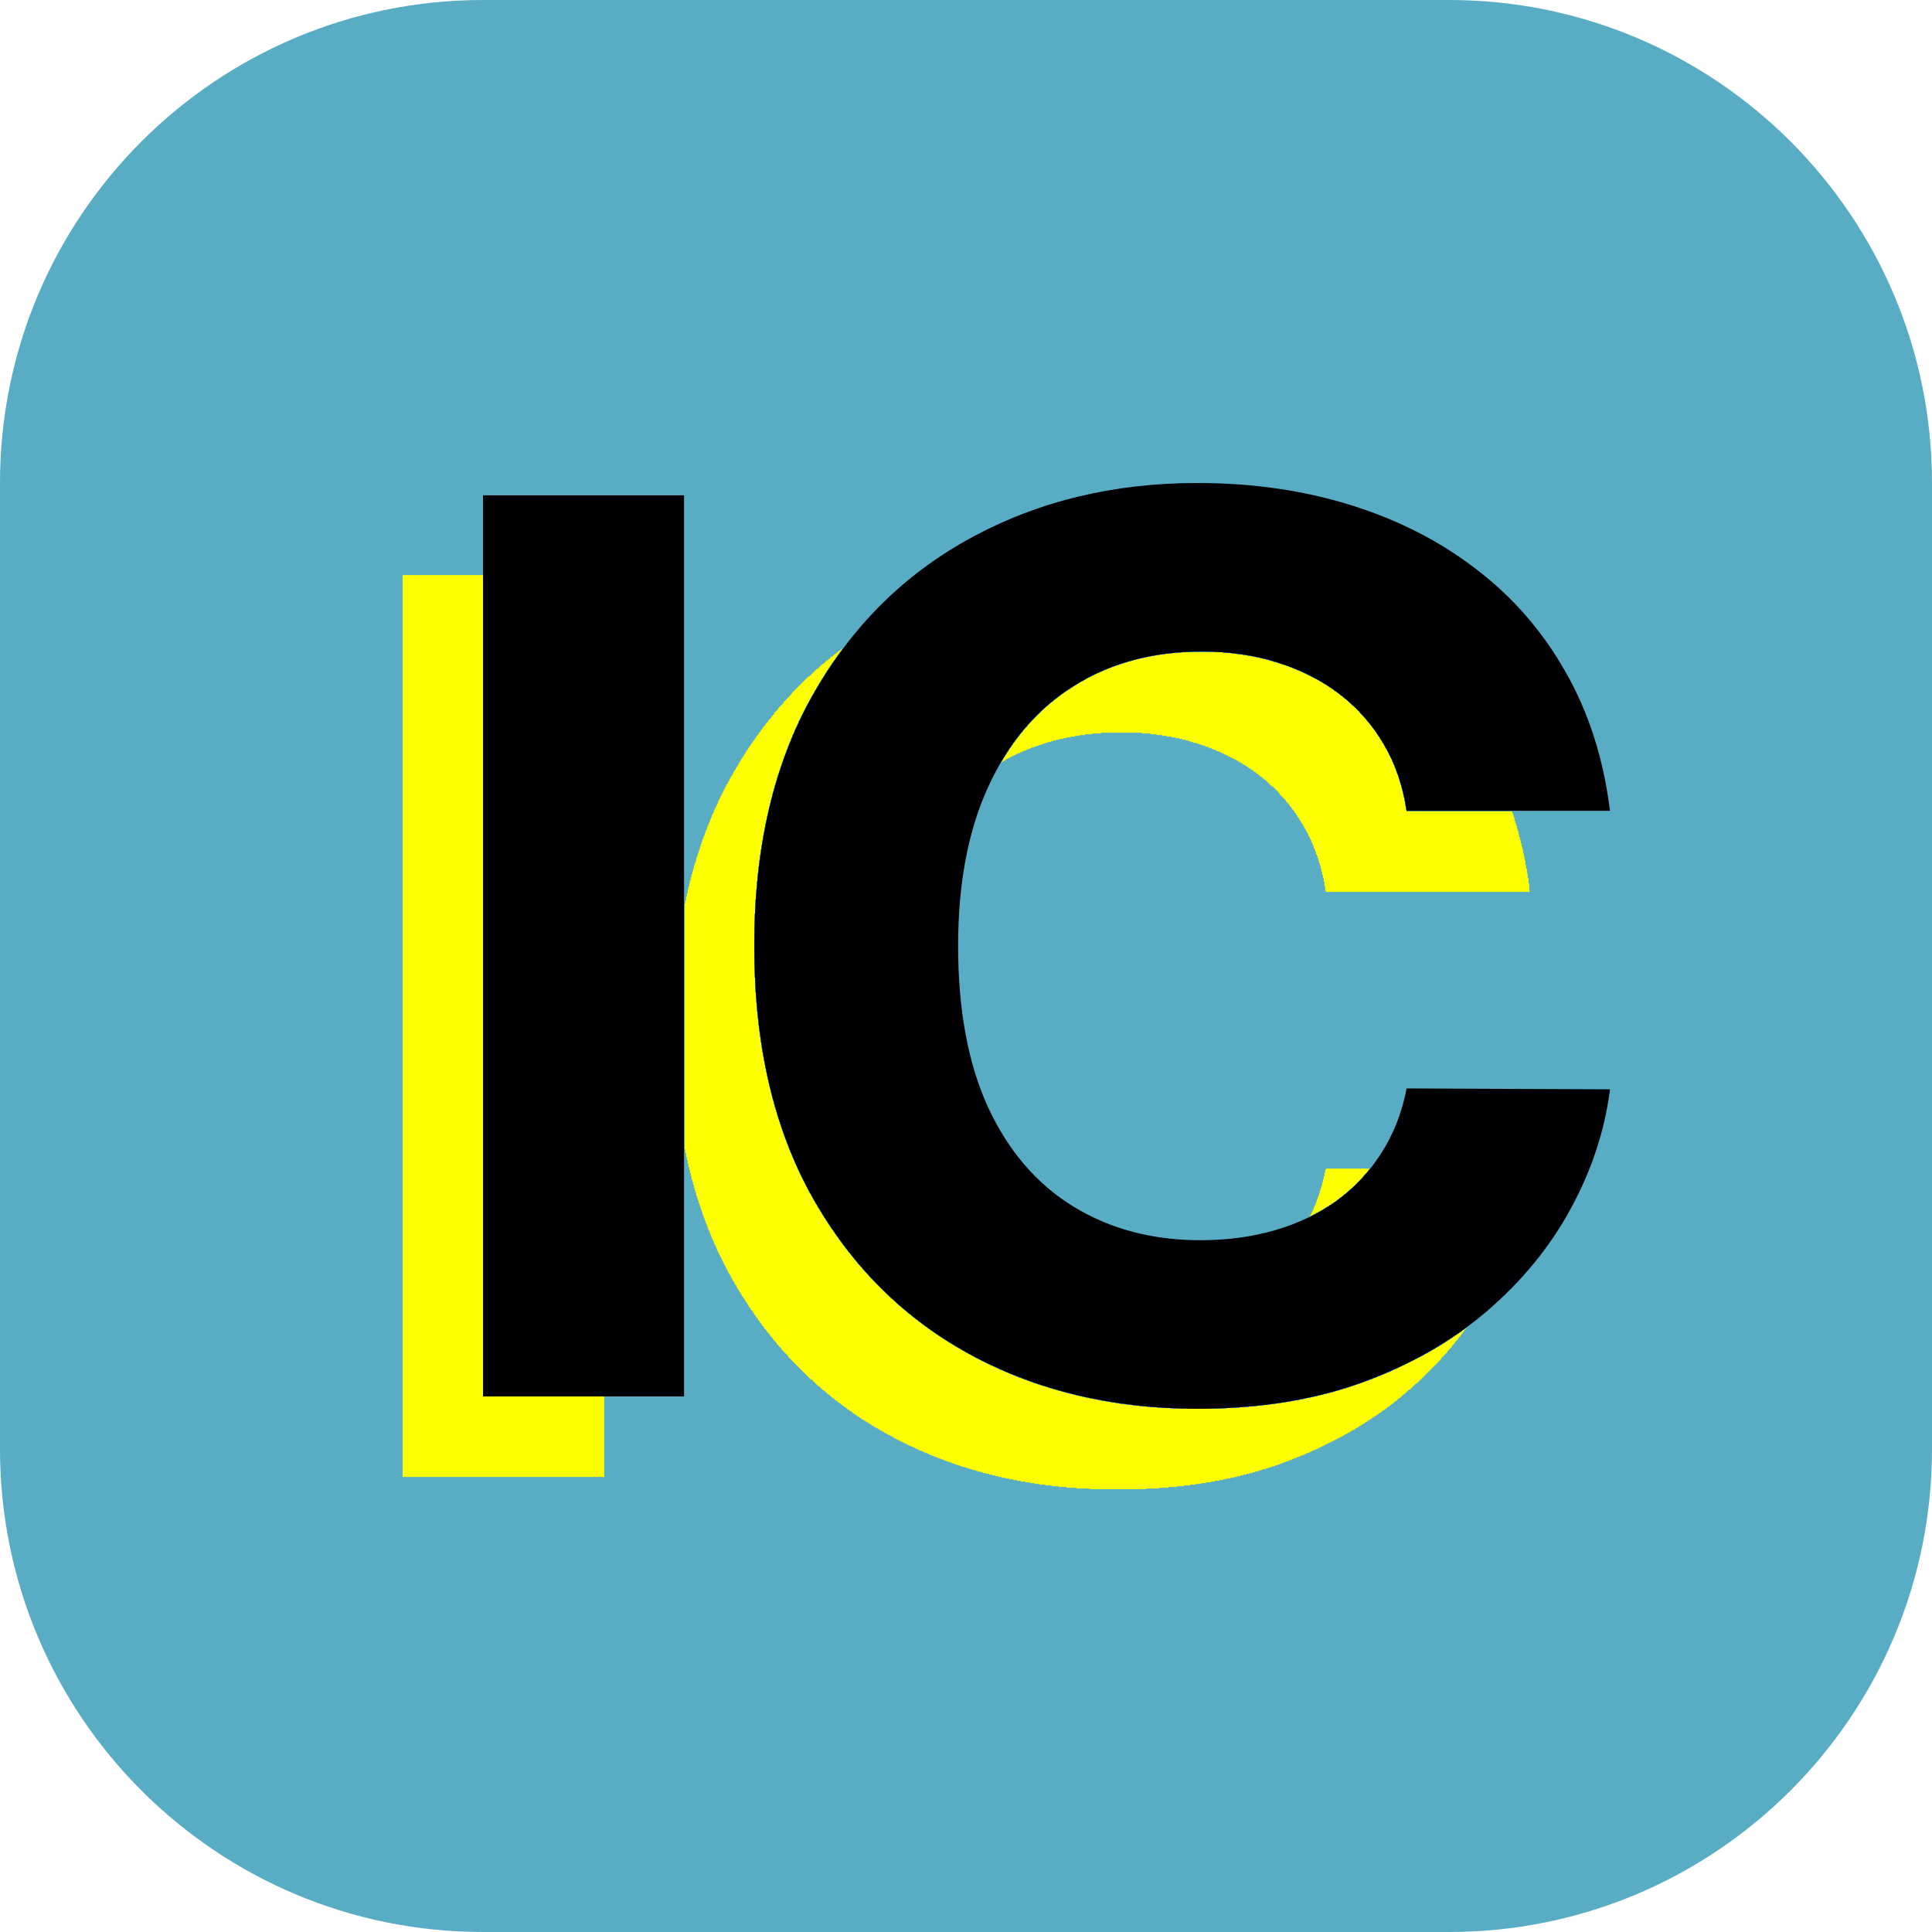
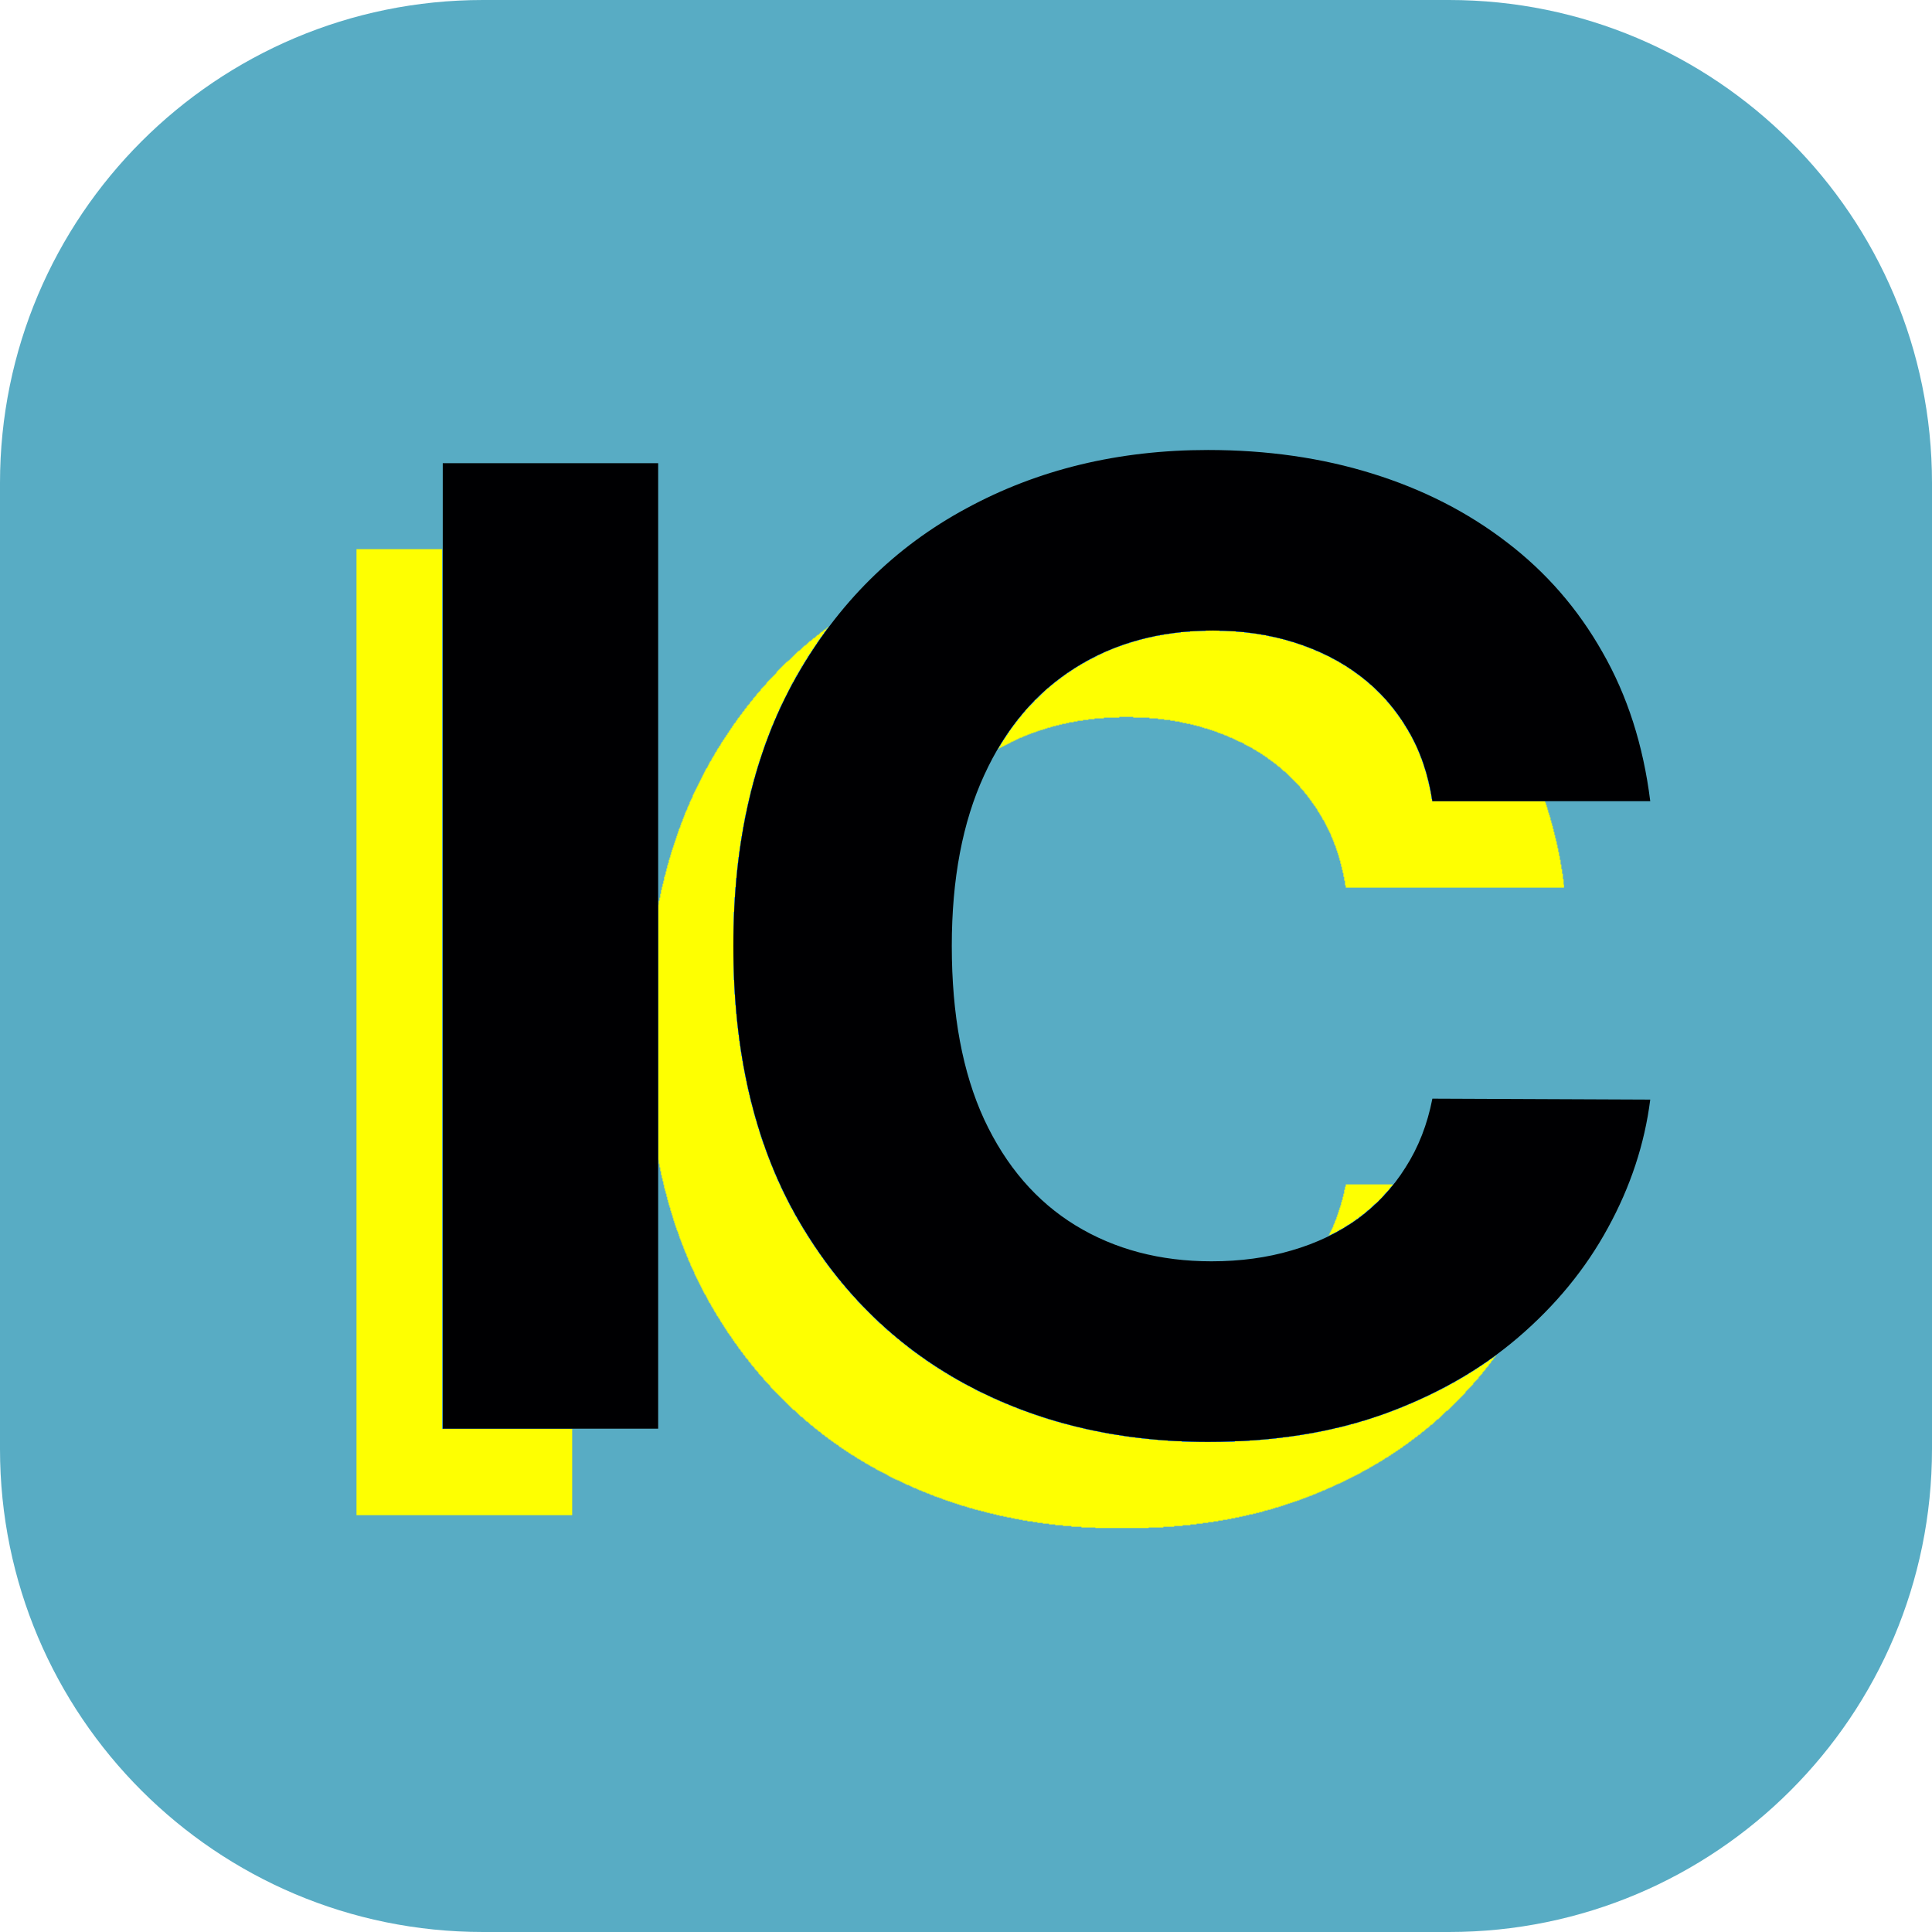
<svg xmlns="http://www.w3.org/2000/svg" width="48" height="48" viewBox="0 0 48 48" fill="none">
  <rect width="48" height="48" rx="12" fill="#58ACC4" />
  <g filter="url(#filter0_d_9827_120953)">
-     <path d="M16.995 12.306V34.694H12V12.306H16.995Z" fill="#000002" />
-     <path d="M40 20.144H34.947C34.855 19.525 34.667 18.974 34.382 18.493C34.098 18.005 33.732 17.59 33.286 17.247C32.84 16.905 32.325 16.642 31.741 16.46C31.164 16.278 30.537 16.187 29.86 16.187C28.637 16.187 27.572 16.475 26.665 17.05C25.758 17.619 25.054 18.45 24.554 19.543C24.054 20.629 23.804 21.948 23.804 23.5C23.804 25.096 24.054 26.437 24.554 27.523C25.061 28.609 25.769 29.428 26.677 29.982C27.584 30.536 28.634 30.813 29.826 30.813C30.495 30.813 31.114 30.729 31.683 30.562C32.26 30.394 32.771 30.15 33.217 29.829C33.663 29.501 34.032 29.104 34.325 28.638C34.624 28.171 34.832 27.639 34.947 27.042L40 27.064C39.869 28.091 39.542 29.082 39.02 30.037C38.504 30.985 37.808 31.834 36.932 32.584C36.063 33.328 35.024 33.918 33.817 34.355C32.617 34.785 31.26 35 29.745 35C27.638 35 25.754 34.548 24.093 33.645C22.439 32.741 21.132 31.433 20.171 29.72C19.217 28.007 18.74 25.934 18.74 23.5C18.74 21.059 19.225 18.982 20.194 17.269C21.163 15.556 22.478 14.252 24.139 13.355C25.8 12.452 27.669 12 29.745 12C31.114 12 32.383 12.182 33.552 12.547C34.728 12.911 35.77 13.443 36.678 14.143C37.585 14.835 38.324 15.684 38.893 16.69C39.469 17.695 39.839 18.847 40 20.144Z" fill="#000002" />
+     <path d="M16.352 11.508V35.495H11V11.508H16.352Z" fill="#000002" />
+     <path d="M41 19.905H35.587C35.488 19.242 35.286 18.652 34.981 18.137C34.676 17.614 34.285 17.169 33.807 16.802C33.329 16.435 32.777 16.154 32.151 15.958C31.533 15.763 30.861 15.665 30.136 15.665C28.826 15.665 27.685 15.974 26.712 16.591C25.74 17.2 24.986 18.09 24.451 19.261C23.915 20.425 23.647 21.838 23.647 23.501C23.647 25.211 23.915 26.648 24.451 27.811C24.994 28.975 25.753 29.853 26.725 30.447C27.697 31.04 28.822 31.337 30.099 31.337C30.816 31.337 31.479 31.247 32.089 31.067C32.707 30.888 33.255 30.626 33.733 30.283C34.211 29.931 34.606 29.506 34.919 29.006C35.24 28.506 35.463 27.936 35.587 27.296L41 27.319C40.86 28.42 40.51 29.482 39.949 30.505C39.397 31.52 38.652 32.43 37.712 33.234C36.781 34.031 35.669 34.663 34.375 35.132C33.09 35.592 31.636 35.822 30.012 35.822C27.755 35.822 25.736 35.338 23.956 34.37C22.185 33.402 20.784 32 19.754 30.166C18.732 28.331 18.221 26.109 18.221 23.501C18.221 20.885 18.741 18.66 19.779 16.825C20.817 14.99 22.226 13.592 24.006 12.632C25.785 11.664 27.788 11.18 30.012 11.18C31.479 11.18 32.839 11.375 34.091 11.765C35.352 12.156 36.468 12.726 37.441 13.475C38.413 14.217 39.204 15.127 39.813 16.204C40.431 17.282 40.827 18.515 41 19.905Z" fill="#000002" />
  </g>
  <defs>
-     <filter id="filter0_d_9827_120953" x="10" y="12" width="30" height="25" filterUnits="userSpaceOnUse" color-interpolation-filters="sRGB">
+     <filter id="filter0_d_9827_120953" x="8.857" y="11.18" width="32.143" height="26.787" filterUnits="userSpaceOnUse" color-interpolation-filters="sRGB">
      <feFlood flood-opacity="0" result="BackgroundImageFix" />
      <feColorMatrix in="SourceAlpha" type="matrix" values="0 0 0 0 0 0 0 0 0 0 0 0 0 0 0 0 0 0 127 0" result="hardAlpha" />
-       <feOffset dx="-2" dy="2" />
+       <feOffset dx="-2.143" dy="2.143" />
      <feComposite in2="hardAlpha" operator="out" />
      <feColorMatrix type="matrix" values="0 0 0 0 0.996 0 0 0 0 1 0 0 0 0 0.004 0 0 0 1 0" />
      <feBlend mode="normal" in2="BackgroundImageFix" result="effect1_dropShadow_9827_120953" />
      <feBlend mode="normal" in="SourceGraphic" in2="effect1_dropShadow_9827_120953" result="shape" />
    </filter>
  </defs>
</svg>
